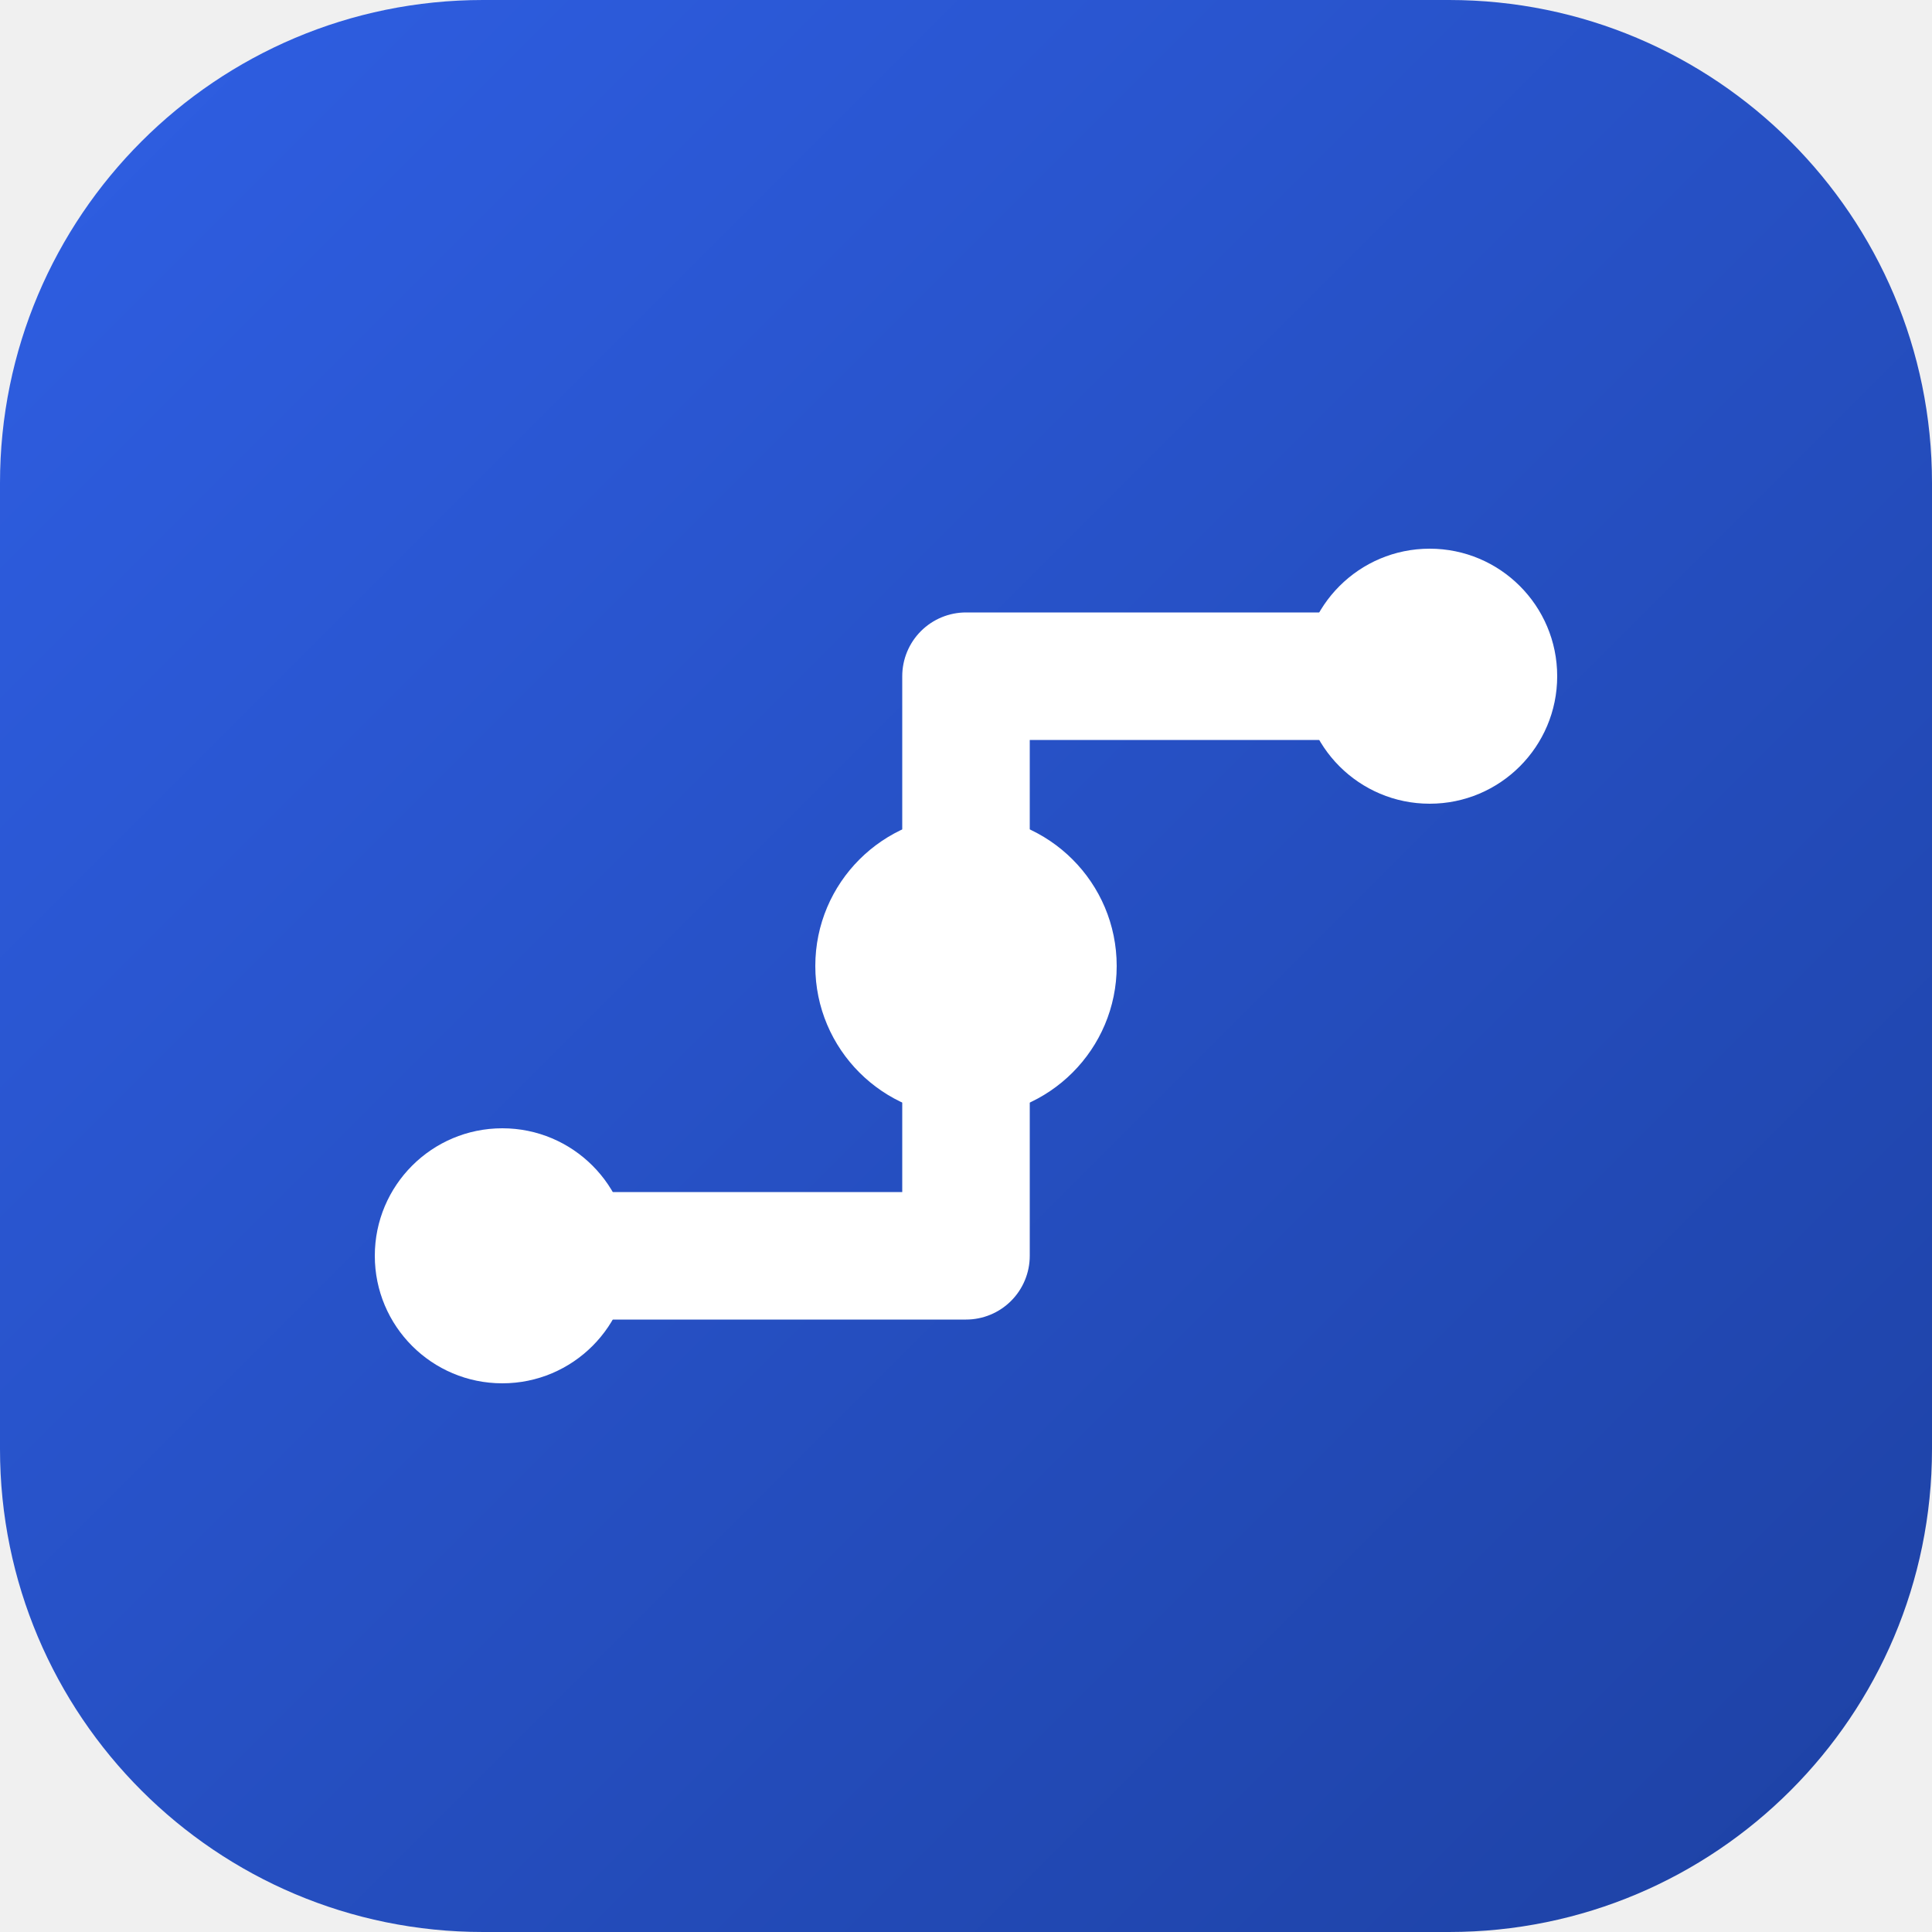
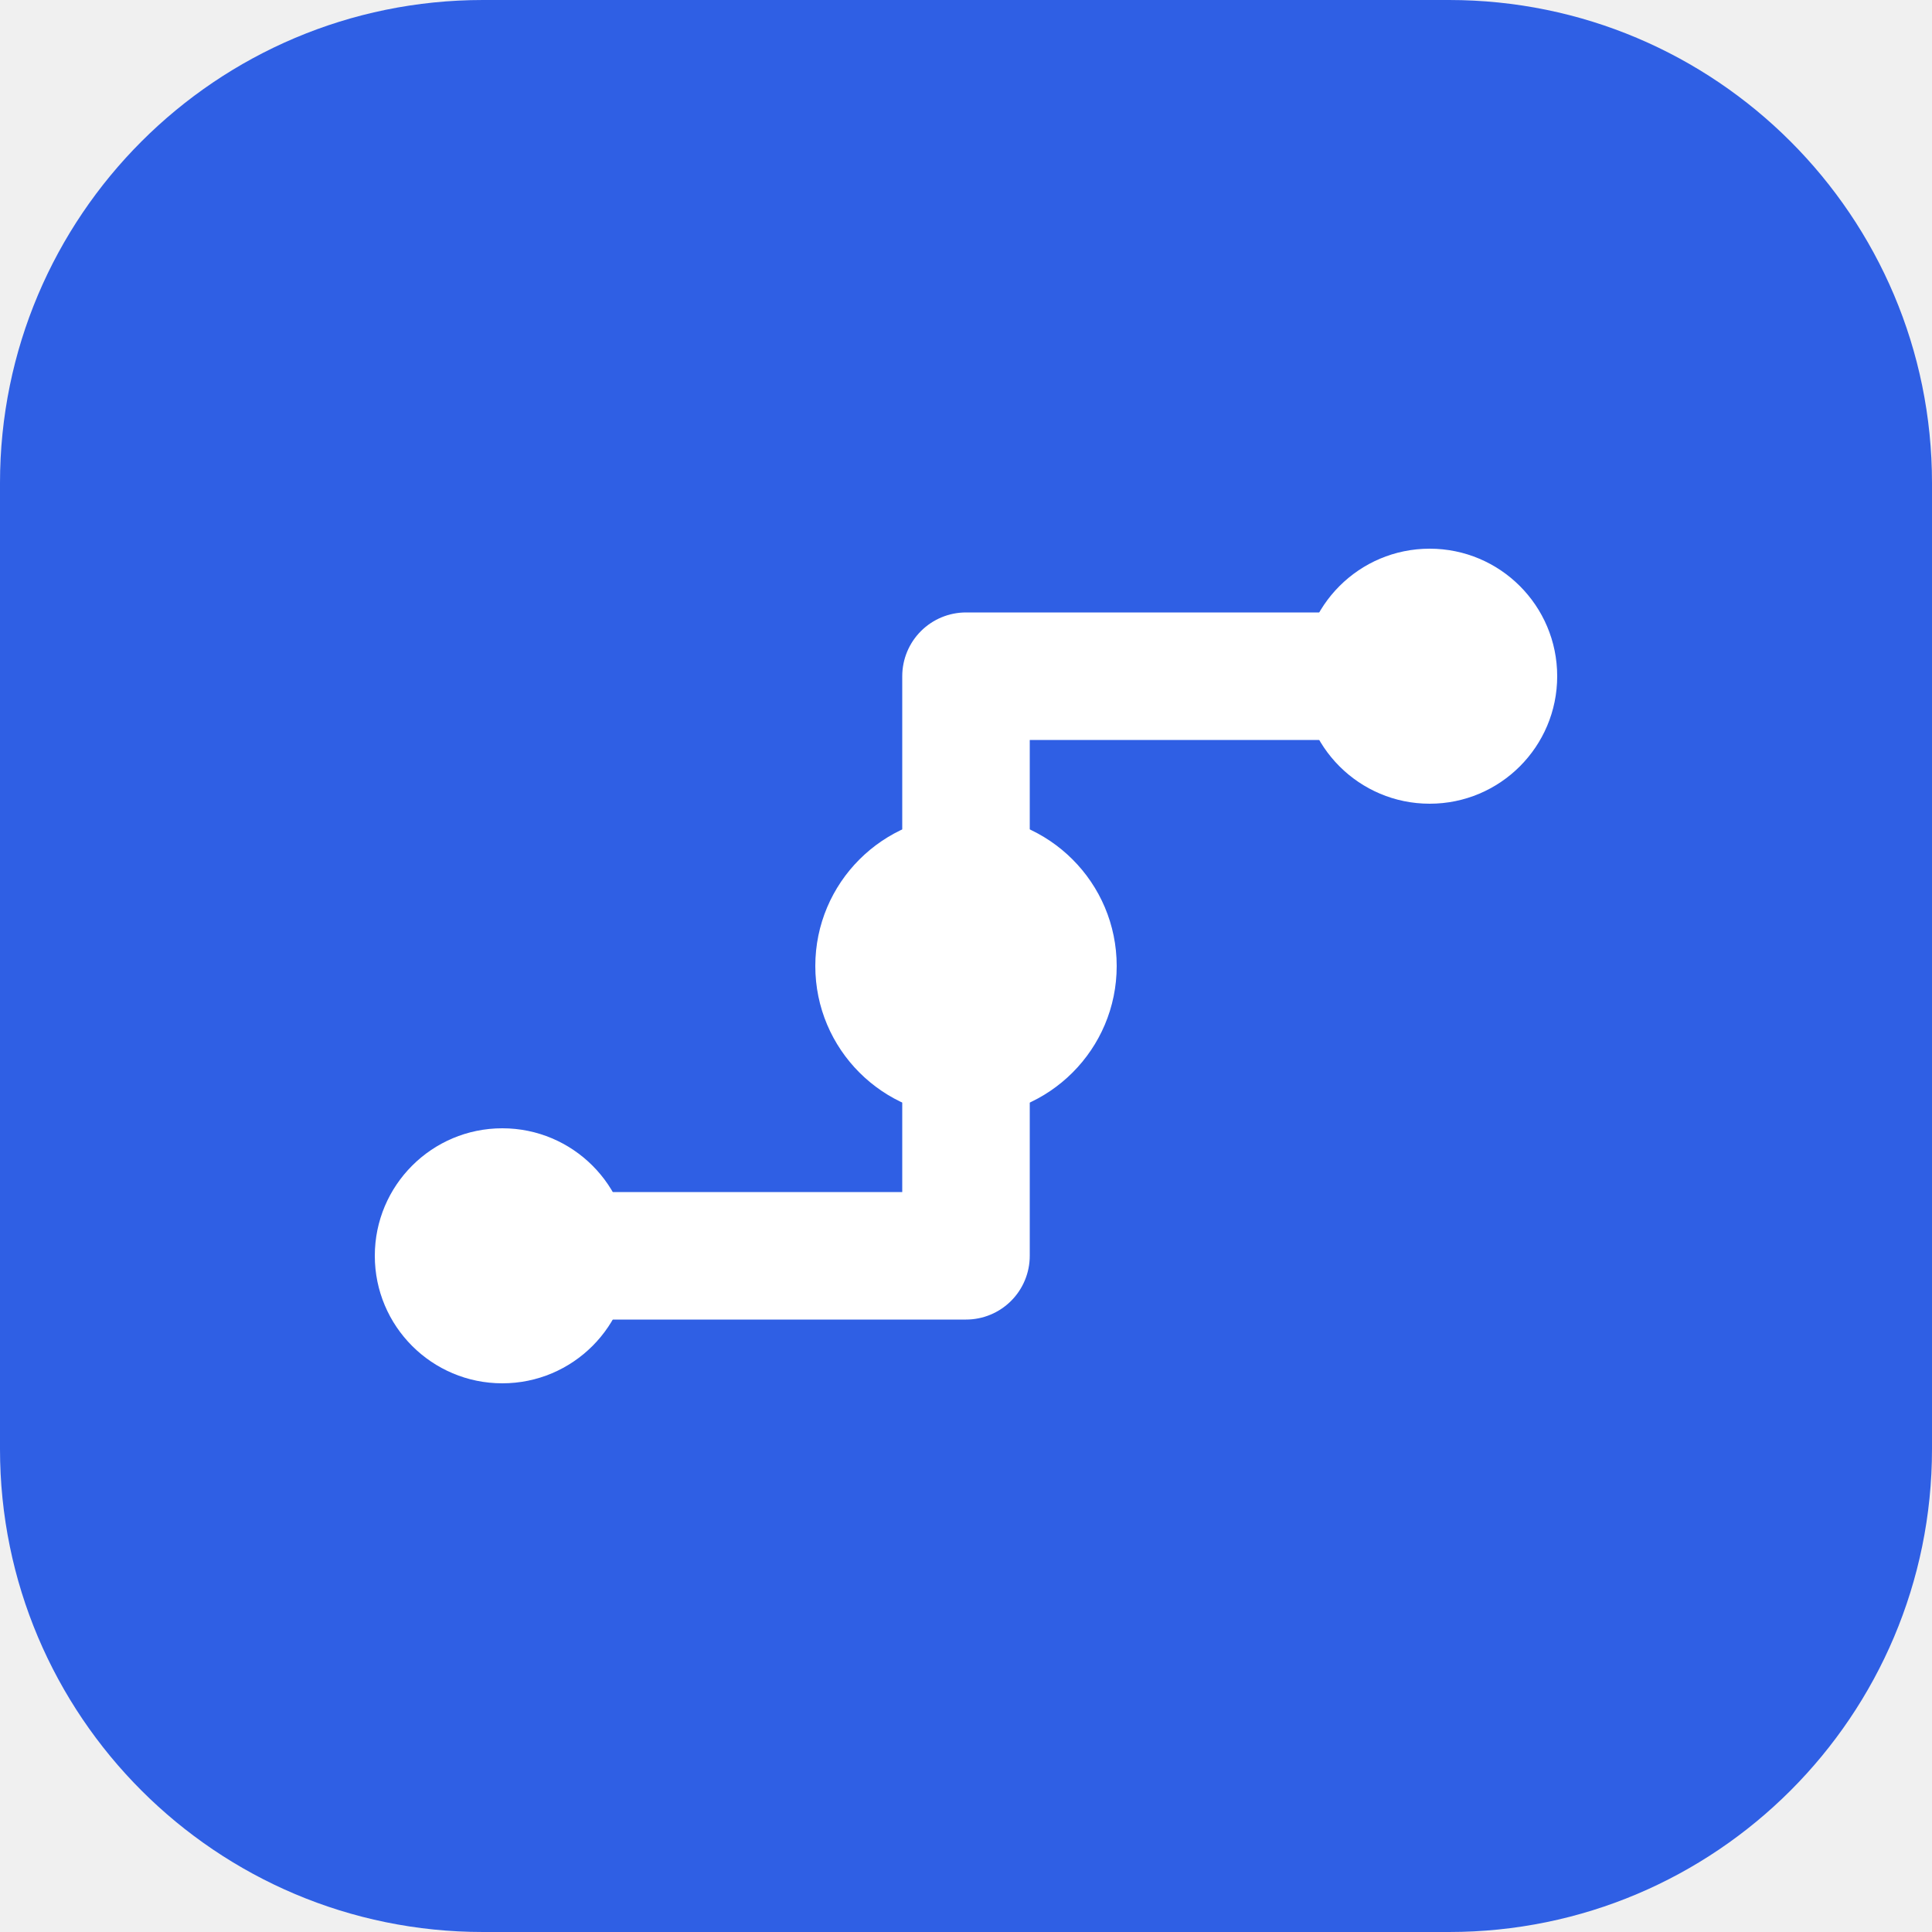
<svg xmlns="http://www.w3.org/2000/svg" viewBox="0 0 32 32">
-   <defs>
-     <linearGradient id="g" x1="0" y1="0" x2="1" y2="1">
-       <stop offset="0" stop-color="#2F5FE4" />
-       <stop offset="1" stop-color="#1D41A3" />
-     </linearGradient>
-   </defs>
-   <rect width="32" height="32" rx="8" fill="url(#g)" />
+   <rect width="32" height="32" rx="8" fill="#2F5FE4" />
  <g transform="translate(4.48 4.48) scale(0.96)" fill="#fff">
    <path d="M3 17h9V7h9" fill="none" stroke="#fff" stroke-width="2.2" stroke-linecap="round" stroke-linejoin="round" />
    <circle cx="4" cy="17" r="2.2" />
    <circle cx="20" cy="7" r="2.2" />
    <circle cx="12" cy="12" r="2.6" />
  </g>
</svg>
